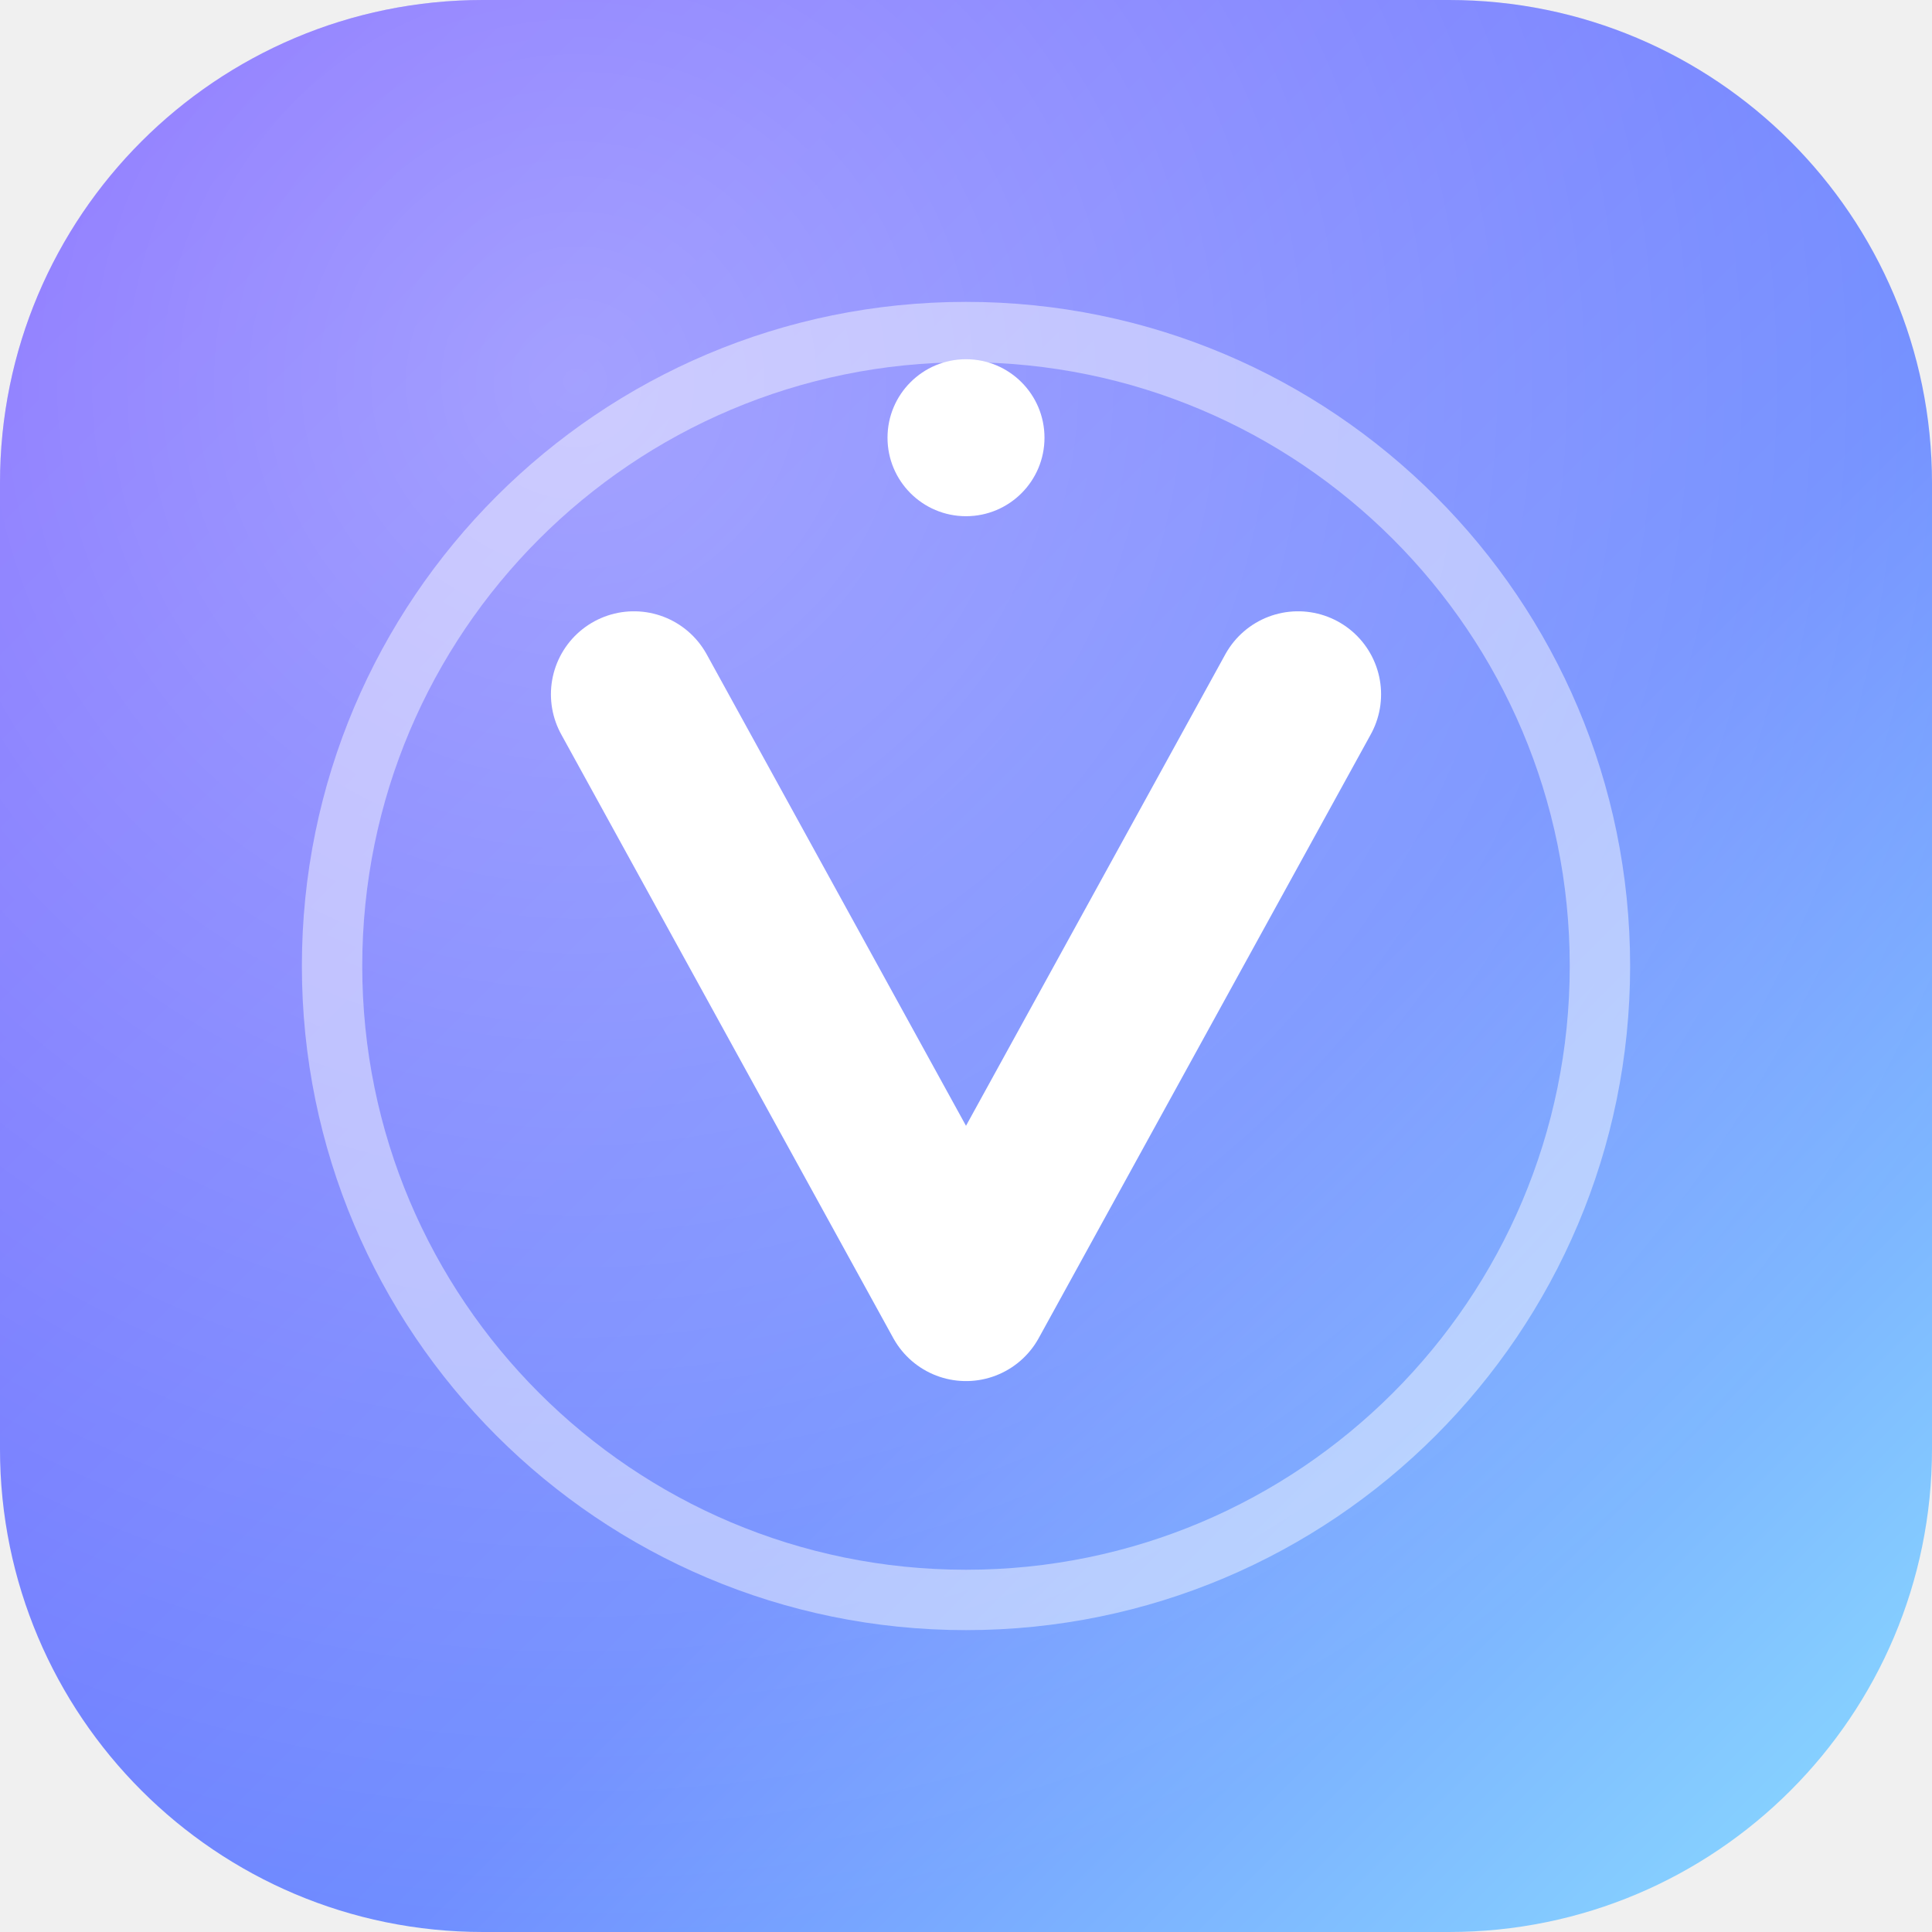
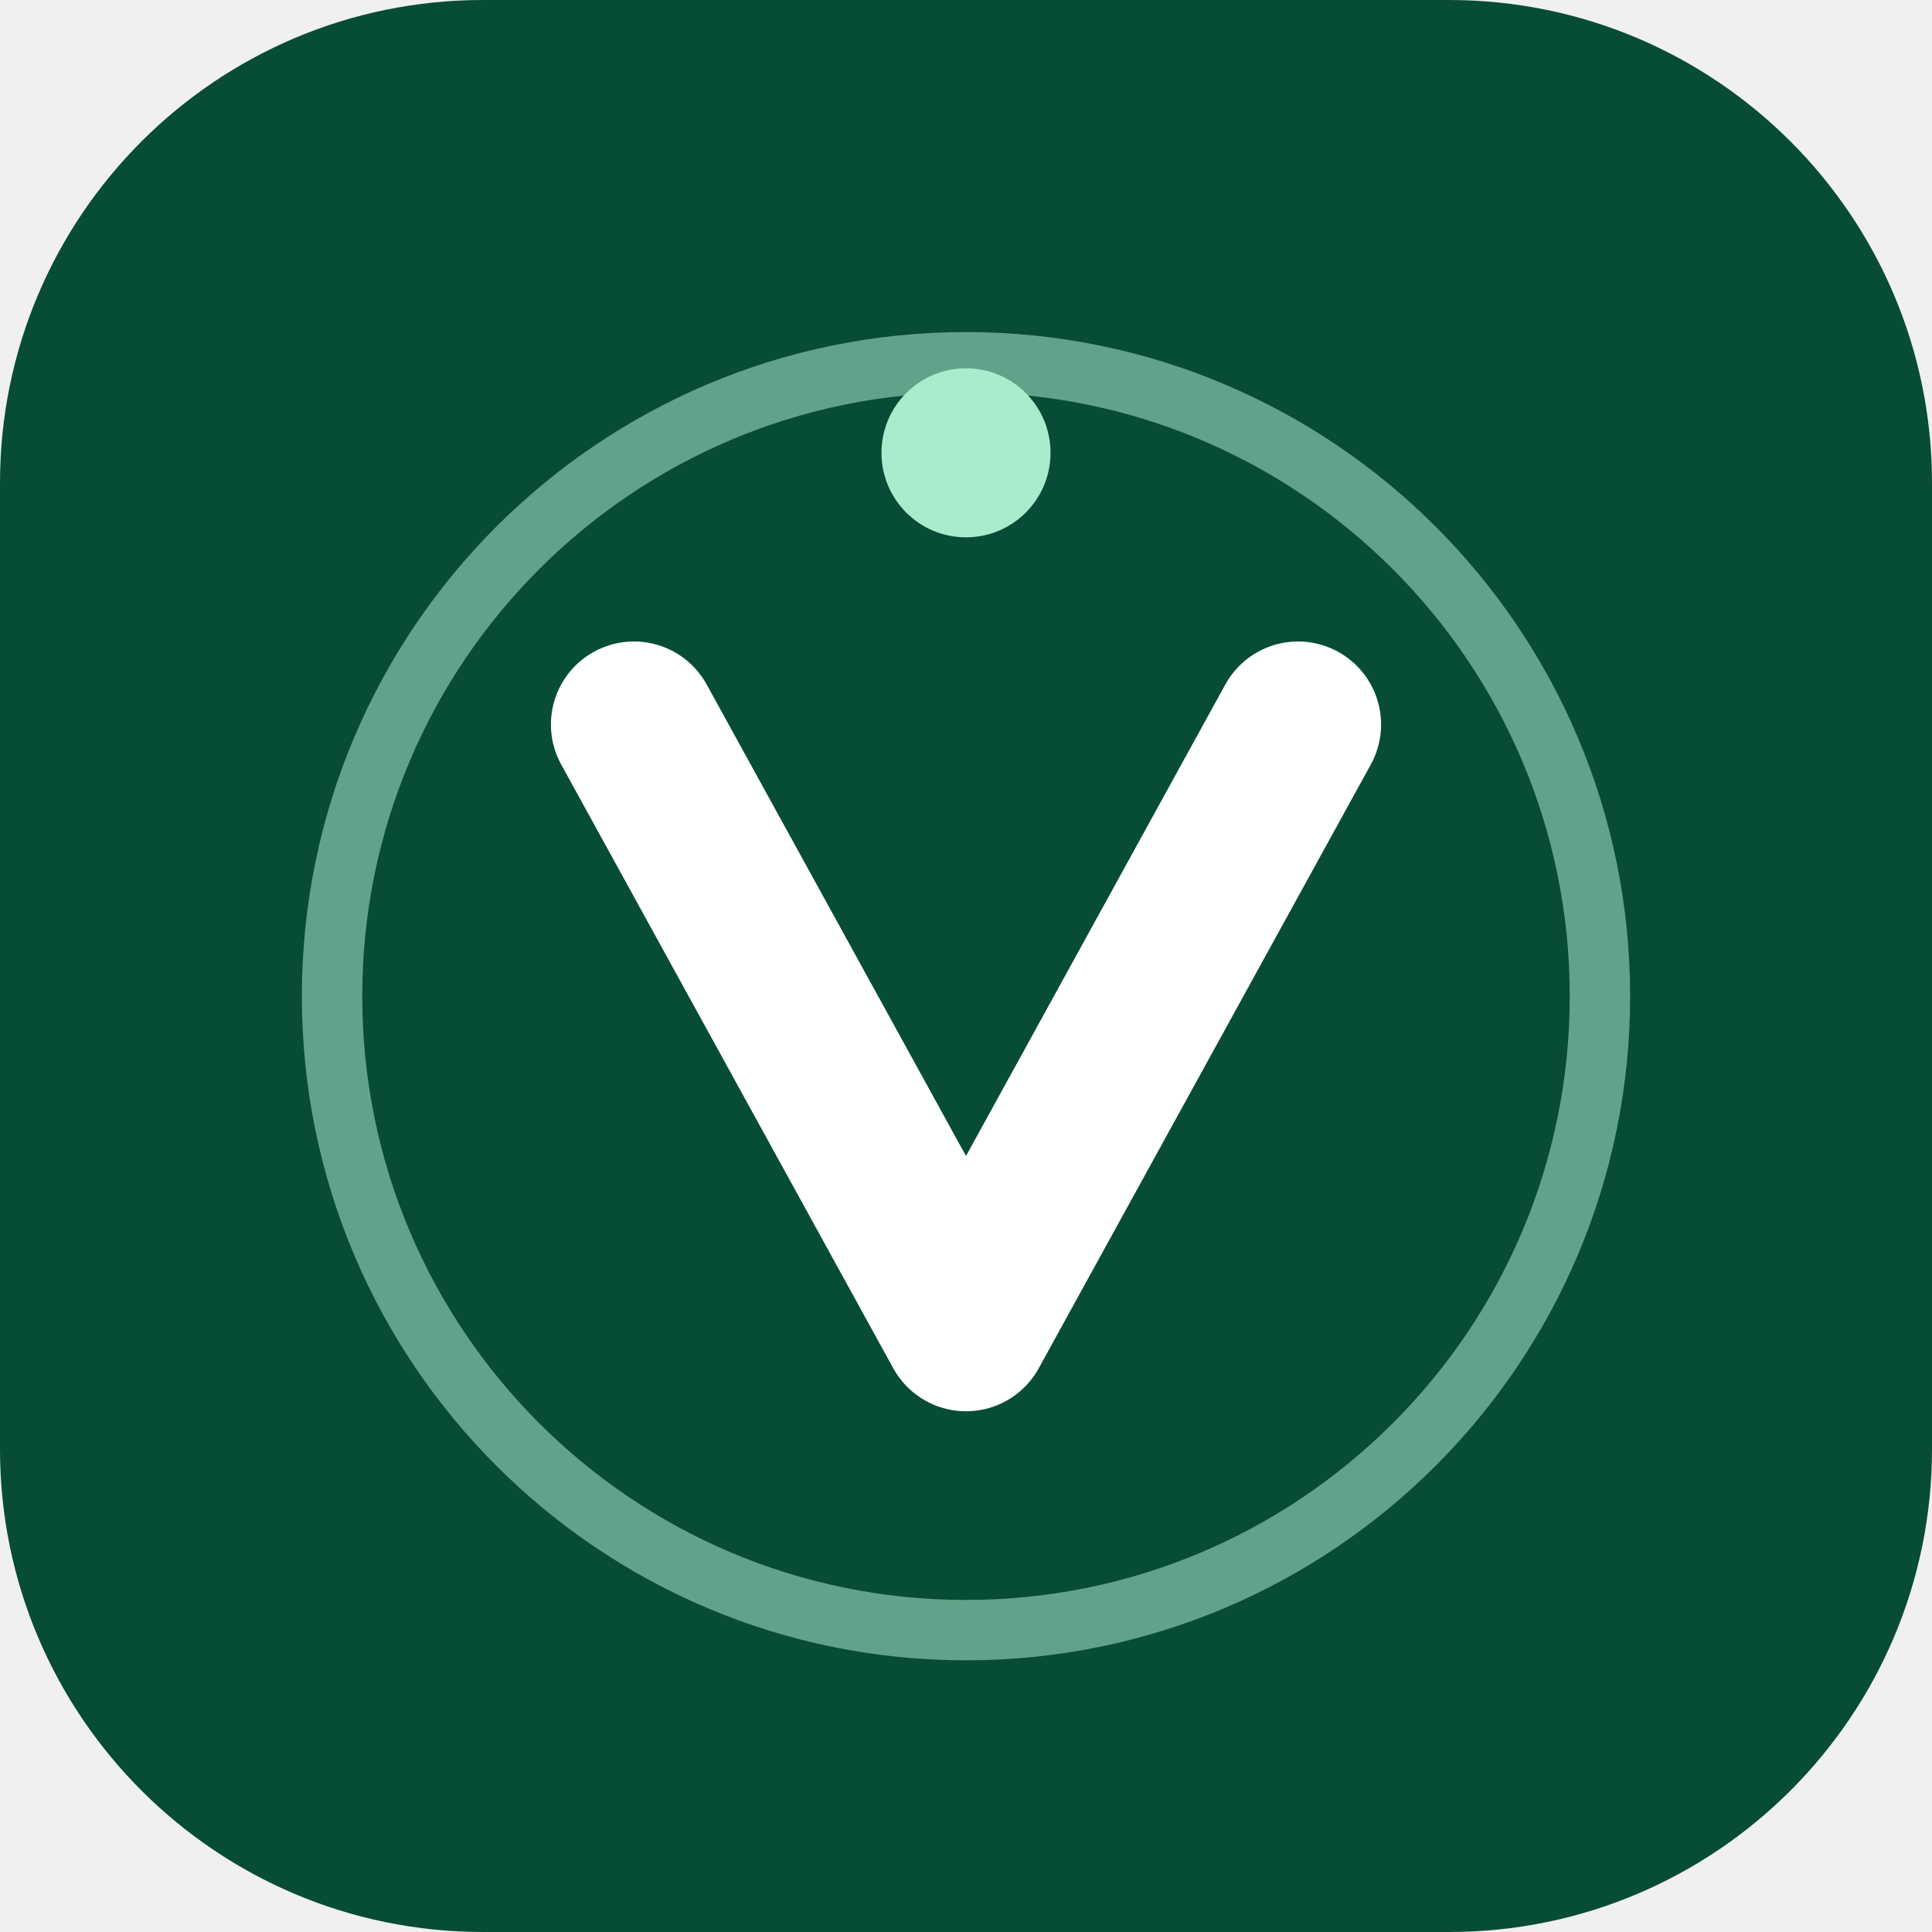
<svg xmlns="http://www.w3.org/2000/svg" viewBox="0 0 64 64">
-   <defs>
-     <linearGradient id="bg" x1="0" y1="0" x2="1" y2="1">
-       <stop offset="0" stop-color="#7557FF" />
-       <stop offset="0.6" stop-color="#6F8DFF" />
-       <stop offset="1" stop-color="#8BDFFF" />
-     </linearGradient>
-     <radialGradient id="glow" cx="0.3" cy="0.2" r="0.8">
-       <stop offset="0" stop-color="#FFFFFF" stop-opacity="0.35" />
-       <stop offset="1" stop-color="#FFFFFF" stop-opacity="0" />
-     </radialGradient>
-   </defs>
-   <rect width="64" height="64" rx="16" fill="url(#bg)" />
-   <rect width="64" height="64" rx="16" fill="url(#glow)" />
-   <circle cx="32" cy="32" r="21" fill="none" stroke="#FFFFFF" stroke-opacity="0.45" stroke-width="2" />
-   <path d="M21 23 L32 43 L43 23" fill="none" stroke="#FFFFFF" stroke-width="5.5" stroke-linecap="round" stroke-linejoin="round" />
-   <circle cx="32" cy="14.5" r="2.6" fill="#FFFFFF" />
+   <rect width="64" height="64" rx="16" fill="#074C37" />
+   <circle cx="32" cy="33" r="21" fill="none" stroke="#A7ECCD" stroke-opacity="0.55" stroke-width="2" />
+   <path d="M21 24 L32 44 L43 24" fill="none" stroke="#FFFFFF" stroke-width="5.5" stroke-linecap="round" stroke-linejoin="round" />
+   <circle cx="32" cy="15" r="2.8" fill="#A7ECCD" />
</svg>
